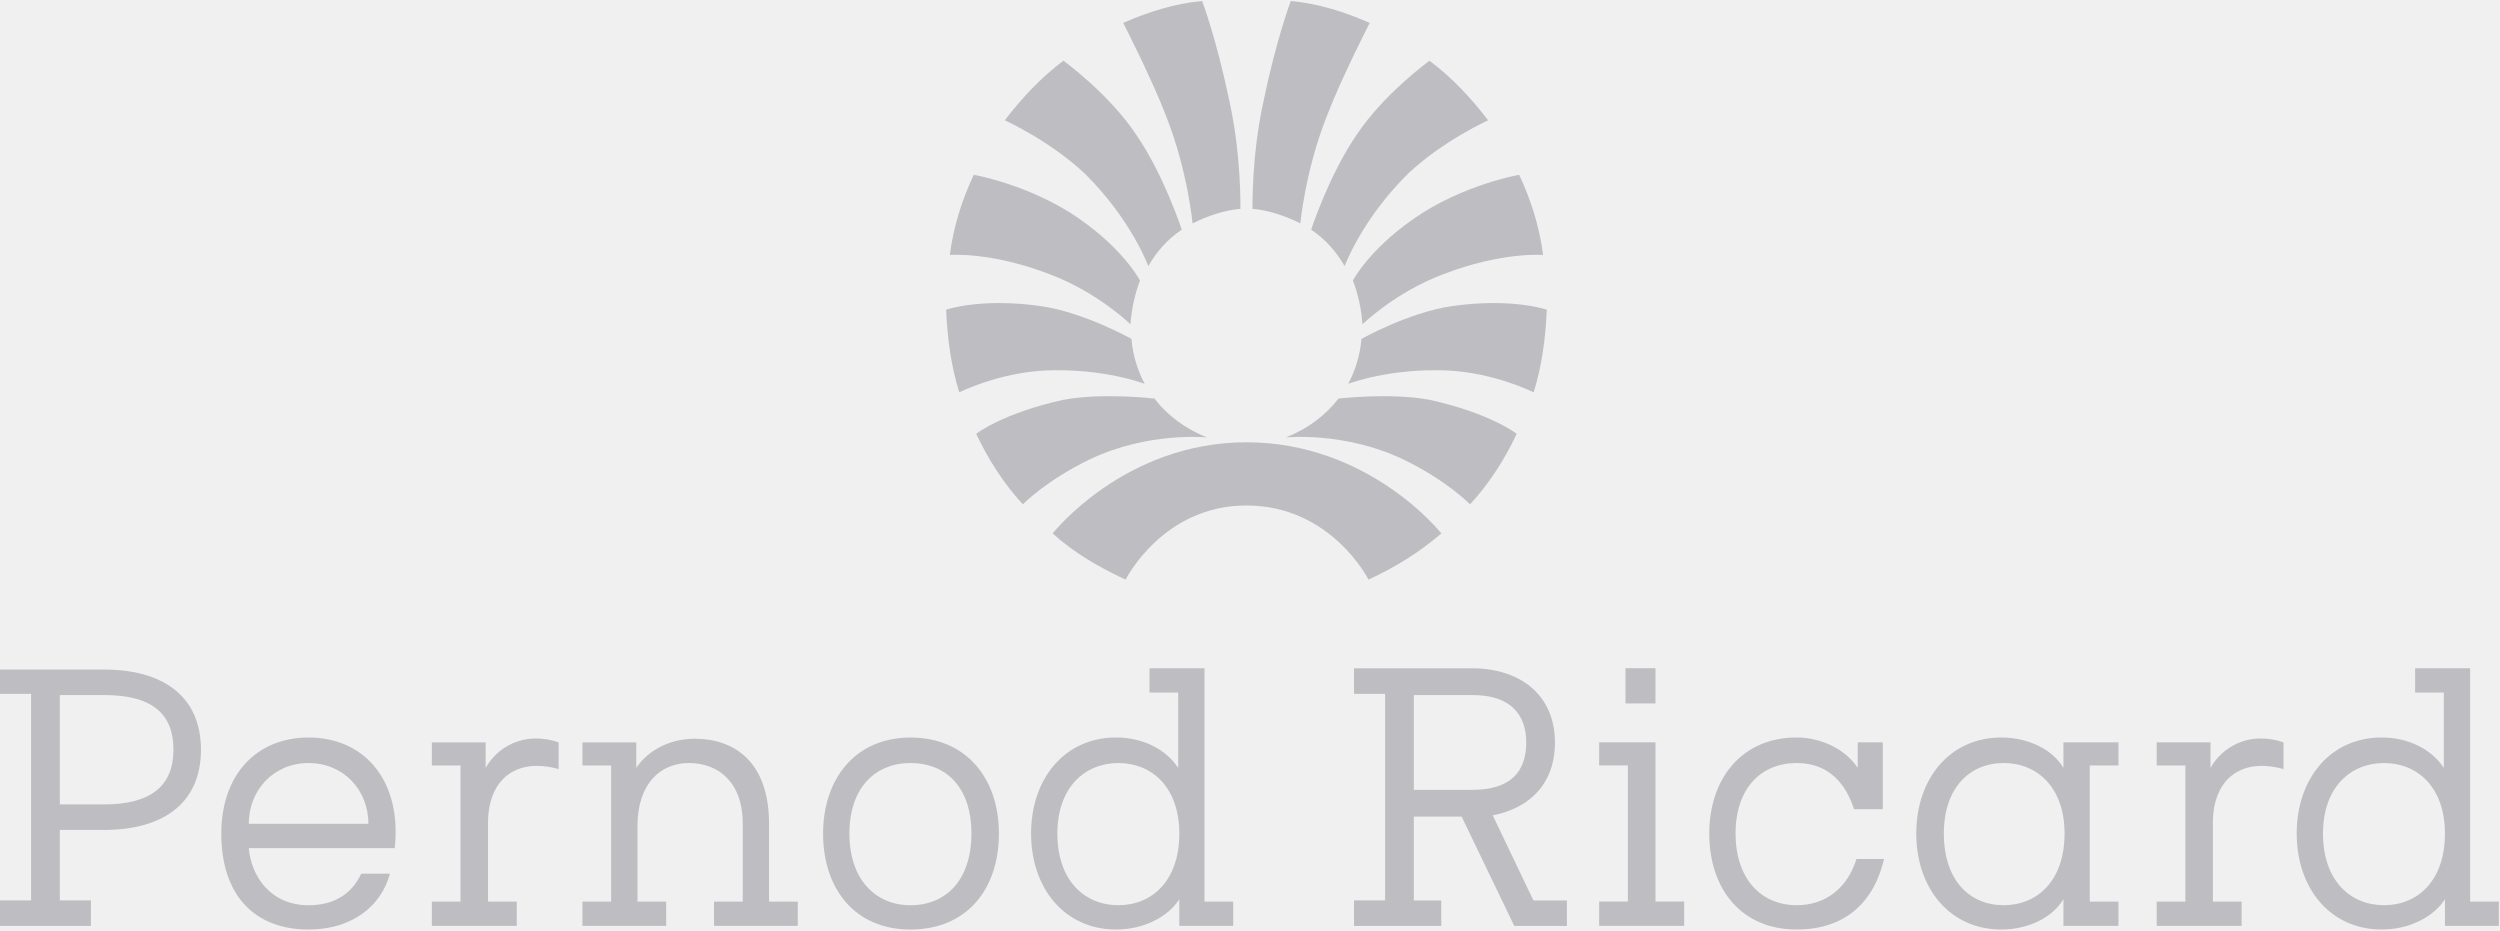
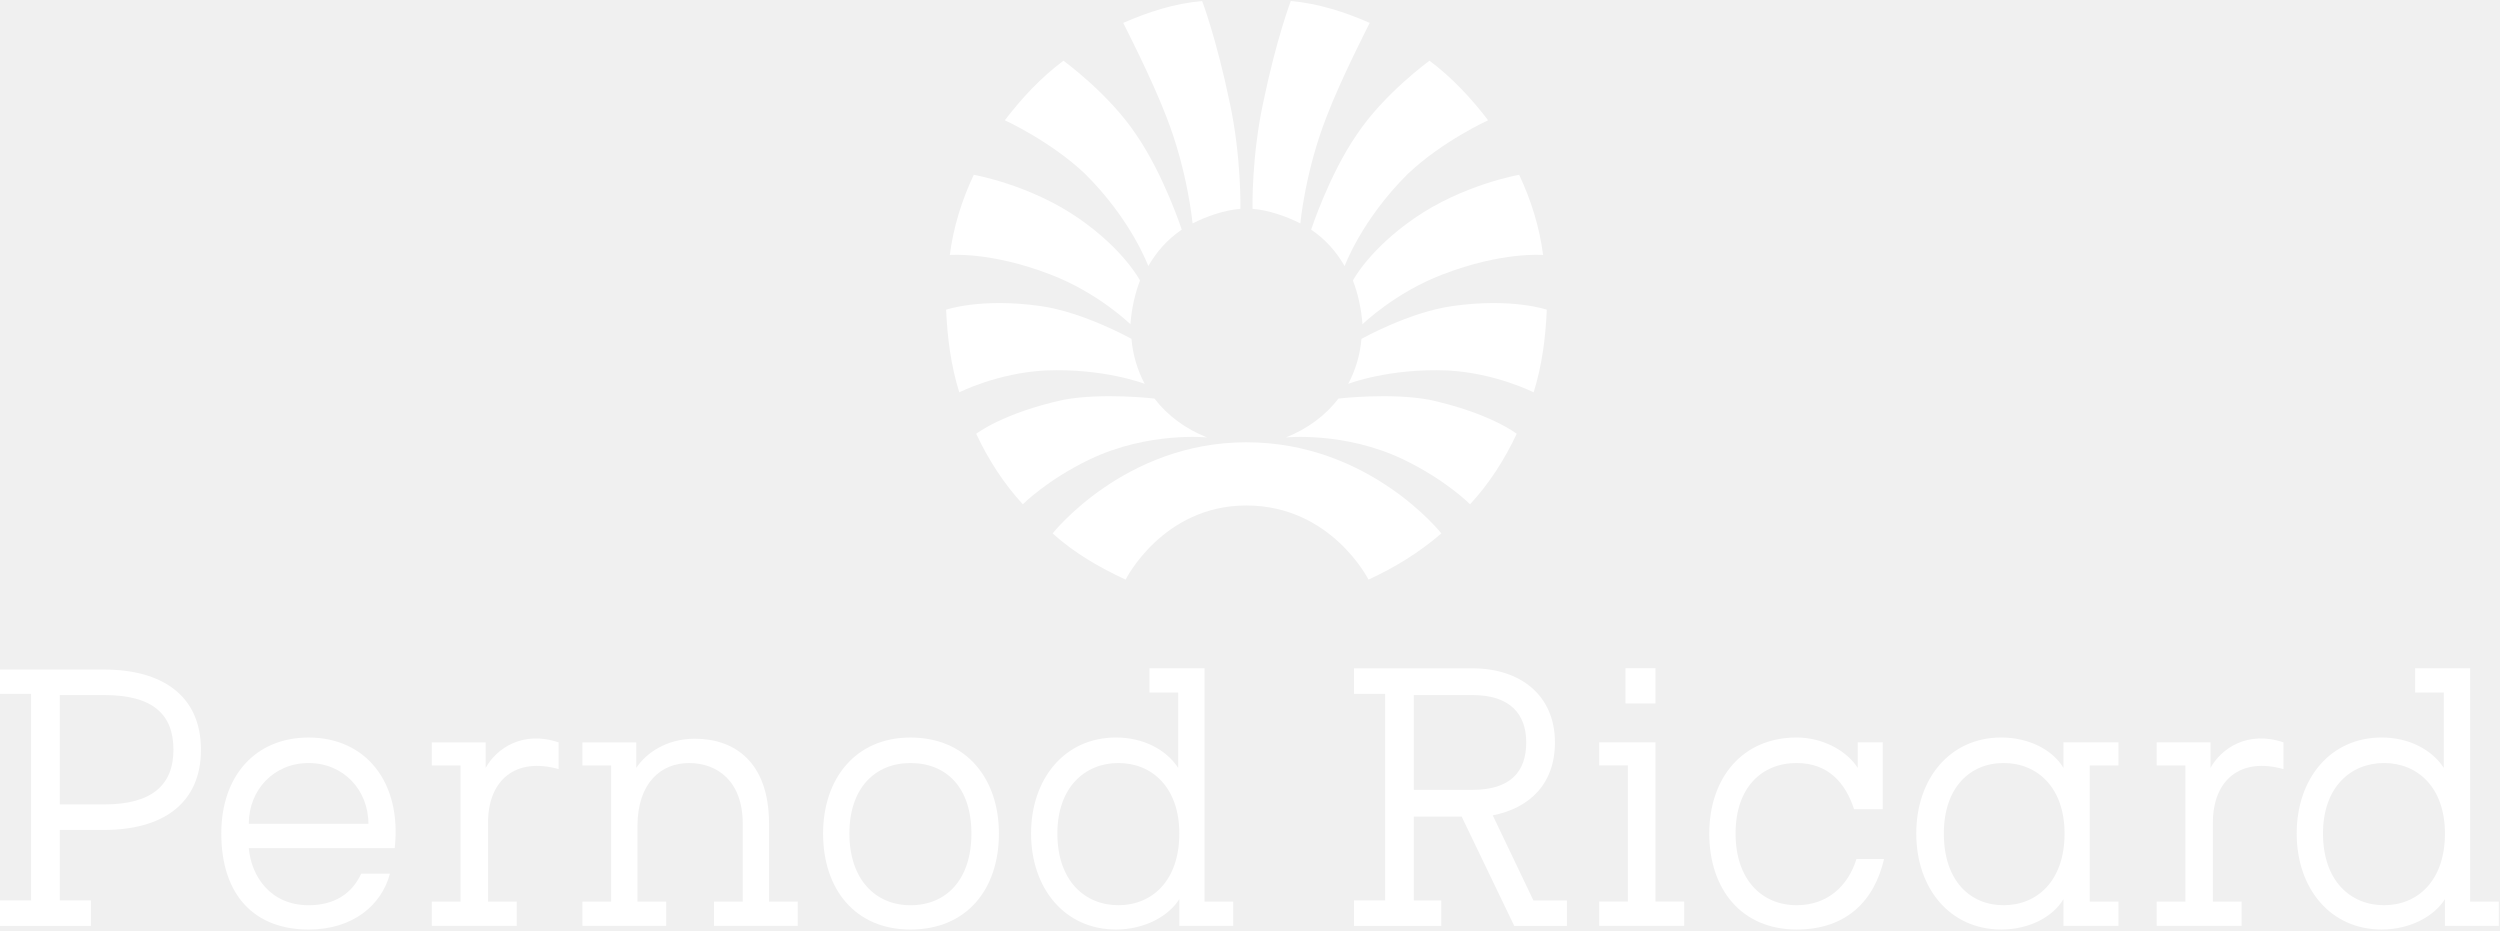
<svg xmlns="http://www.w3.org/2000/svg" width="180" height="67" viewBox="0 0 180 67" fill="none">
  <g clip-path="url(#clip0_104_2246)">
-     <path d="M167.256 60.012C167.256 63.425 169.238 65.175 171.65 65.175C174.061 65.175 176.036 63.425 176.036 60.012C176.036 56.688 174.061 54.938 171.65 54.938C169.238 54.938 167.256 56.688 167.256 60.012ZM177.85 64.913H179.916V66.663H176.036V64.738C175.266 65.963 173.544 66.925 171.478 66.925C167.773 66.925 165.362 63.95 165.362 60.012C165.362 56.076 167.773 53.1 171.478 53.1C173.452 53.1 175.094 53.976 175.955 55.288V49.864L173.889 49.863V48.113H177.85V64.913Z" fill="#BEBDC1" />
-     <path d="M159.328 64.913H161.396V66.664L155.281 66.664V64.913H157.348V55.113H155.281V53.45H159.156V55.288C159.931 53.889 161.827 52.576 164.41 53.45V55.376C161.31 54.501 159.328 56.164 159.328 59.226V64.913Z" fill="#BEBDC1" />
-     <path d="M103.869 19.76C100.424 21.072 98.098 23.348 98.098 23.348C98.017 22.21 97.753 21.072 97.409 20.198C97.409 20.198 98.534 18.01 101.803 15.735C105.333 13.286 109.38 12.586 109.38 12.586C110.243 14.422 110.845 16.348 111.104 18.36C111.104 18.36 108.175 18.098 103.869 19.76Z" fill="#BEBDC1" />
-     <path d="M101.373 12.51C98.02 15.834 96.814 19.159 96.814 19.159C96.206 18.109 95.436 17.234 94.403 16.534C94.403 16.534 95.689 12.597 97.675 9.709C99.65 6.734 102.925 4.372 102.925 4.372C104.561 5.596 105.938 7.084 107.144 8.66C107.144 8.66 103.872 10.146 101.374 12.51H101.373Z" fill="#BEBDC1" />
-     <path d="M95.52 8.387C93.97 12.323 93.625 16.086 93.625 16.086C92.592 15.561 91.306 15.124 90.181 15.036C90.181 15.036 90.1 11.274 90.962 7.336C91.903 2.786 92.936 0.074 92.936 0.074C94.923 0.249 96.817 0.861 98.62 1.649C98.62 1.649 96.553 5.673 95.52 8.387Z" fill="#BEBDC1" />
-     <path d="M101.022 33.072C96.807 31.059 92.582 31.496 92.582 31.496C94.132 30.884 95.429 29.922 96.37 28.697C96.37 28.697 100.079 28.259 102.917 28.784C107.309 29.746 109.203 31.234 109.203 31.234C108.342 33.071 107.223 34.822 105.845 36.309C105.845 36.309 104.123 34.559 101.022 33.072Z" fill="#BEBDC1" />
-     <path d="M104.221 26.674C99.999 26.499 97.071 27.637 97.071 27.637C97.588 26.674 97.933 25.537 98.024 24.399C98.024 24.399 101.464 22.474 104.565 22.037C108.871 21.425 111.369 22.299 111.369 22.299C111.283 24.312 111.025 26.324 110.422 28.249C110.422 28.249 107.665 26.849 104.221 26.674Z" fill="#BEBDC1" />
-     <path d="M75.621 19.76C79.066 21.072 81.392 23.348 81.392 23.348C81.473 22.21 81.737 21.072 82.081 20.198C82.081 20.198 80.956 18.01 77.688 15.735C74.157 13.286 70.11 12.586 70.11 12.586C69.248 14.422 68.645 16.348 68.386 18.36C68.386 18.36 71.315 18.098 75.621 19.76Z" fill="#BEBDC1" />
-     <path d="M78.117 12.51C81.471 15.834 82.676 19.159 82.676 19.159C83.285 18.109 84.054 17.234 85.087 16.534C85.087 16.534 83.801 12.597 81.815 9.709C79.84 6.734 76.566 4.372 76.566 4.372C74.93 5.596 73.552 7.084 72.346 8.66C72.346 8.66 75.618 10.146 78.117 12.51H78.117Z" fill="#BEBDC1" />
-     <path d="M83.971 8.387C85.521 12.323 85.865 16.086 85.865 16.086C86.898 15.561 88.184 15.124 89.309 15.036C89.309 15.036 89.39 11.274 88.529 7.336C87.587 2.786 86.554 0.074 86.554 0.074C84.568 0.249 82.673 0.861 80.871 1.649C80.871 1.649 82.937 5.673 83.971 8.387Z" fill="#BEBDC1" />
-     <path d="M78.469 33.072C82.684 31.059 86.909 31.496 86.909 31.496C85.359 30.884 84.061 29.922 83.12 28.697C83.12 28.697 79.411 28.259 76.573 28.784C72.182 29.746 70.287 31.234 70.287 31.234C71.148 33.071 72.268 34.822 73.645 36.309C73.645 36.309 75.368 34.559 78.469 33.072Z" fill="#BEBDC1" />
-     <path d="M75.269 26.674C79.491 26.499 82.419 27.637 82.419 27.637C81.902 26.674 81.558 25.537 81.466 24.399C81.466 24.399 78.026 22.474 74.925 22.037C70.62 21.425 68.121 22.299 68.121 22.299C68.207 24.312 68.466 26.324 69.068 28.249C69.068 28.249 71.825 26.849 75.269 26.674Z" fill="#BEBDC1" />
-     <path d="M89.736 36.395C95.856 36.395 98.531 41.732 98.531 41.732C100.425 40.858 102.148 39.807 103.778 38.407C103.778 38.407 98.611 31.844 89.736 31.844C80.953 31.844 75.79 38.407 75.79 38.407C77.34 39.807 79.149 40.857 81.045 41.732C81.045 41.732 83.708 36.395 89.736 36.395H89.736Z" fill="#BEBDC1" />
-     <path d="M4.307 50.044V57.919H7.493C10.938 57.919 12.488 56.519 12.488 53.982C12.488 51.445 11.024 50.044 7.493 50.044L4.307 50.044ZM4.307 64.831H6.546V66.669H1.75781e-05V64.831H2.239L2.239 49.957H0V48.206L7.493 48.207C11.627 48.207 14.469 50.044 14.469 53.982C14.469 57.919 11.627 59.756 7.493 59.756H4.307L4.307 64.831Z" fill="#BEBDC1" />
-     <path d="M26.525 59.314C26.525 56.864 24.717 54.939 22.22 54.939C19.723 54.939 17.913 56.864 17.913 59.314H26.525ZM28.076 62.902C27.474 65.177 25.406 66.927 22.22 66.927C18.344 66.927 15.933 64.477 15.933 60.014C15.933 55.815 18.43 53.102 22.22 53.102C26.353 53.102 28.937 56.34 28.421 61.064L17.913 61.064C18.085 63.077 19.464 65.177 22.22 65.177C24.028 65.177 25.32 64.389 26.009 62.902L28.076 62.902Z" fill="#BEBDC1" />
-     <path d="M35.139 64.914H37.206V66.664L31.092 66.664V64.914H33.158V55.114H31.092V53.451H34.967V55.289C35.742 53.889 37.637 52.576 40.22 53.451V55.376C37.12 54.502 35.139 56.164 35.139 59.226V64.914Z" fill="#BEBDC1" />
-     <path d="M55.371 64.914H57.438L57.438 66.664H51.409V64.914H53.477L53.477 59.313C53.477 56.252 51.667 54.939 49.6 54.939C47.62 54.939 45.898 56.339 45.898 59.488V64.914H47.965V66.664H41.935V64.914H44.002V55.114H41.935V53.451L45.812 53.451V55.288C46.501 54.239 47.965 53.188 50.031 53.188C52.874 53.188 55.371 54.851 55.371 59.314V64.914Z" fill="#BEBDC1" />
-     <path d="M65.549 65.177C68.132 65.177 69.942 63.339 69.942 60.014C69.942 56.689 68.132 54.939 65.549 54.939C63.052 54.939 61.157 56.689 61.157 60.014C61.157 63.339 63.052 65.177 65.549 65.177H65.549ZM65.549 53.102C69.597 53.102 71.922 56.077 71.922 60.014C71.922 64.039 69.597 66.927 65.549 66.927C61.588 66.927 59.262 64.039 59.262 60.014C59.262 56.077 61.588 53.102 65.549 53.102Z" fill="#BEBDC1" />
-     <path d="M76.131 60.012C76.131 63.425 78.113 65.175 80.525 65.175C82.936 65.175 84.911 63.425 84.911 60.012C84.911 56.688 82.936 54.938 80.525 54.938C78.113 54.938 76.131 56.688 76.131 60.012ZM86.725 64.913H88.791V66.663H84.911V64.738C84.141 65.963 82.419 66.925 80.353 66.925C76.648 66.925 74.237 63.95 74.237 60.012C74.237 56.076 76.648 53.1 80.353 53.1C82.327 53.1 83.969 53.976 84.83 55.288V49.864L82.764 49.863V48.113H86.725V64.913Z" fill="#BEBDC1" />
-     <path d="M101.795 50.044V56.869H106.008C108.764 56.869 109.889 55.556 109.889 53.456C109.889 51.444 108.764 50.044 106.008 50.044H101.795ZM97.489 48.119H106.008C109.453 48.119 111.956 50.044 111.956 53.456C111.956 56.432 110.142 58.182 107.478 58.706L110.406 64.832H112.817V66.669H109.028L105.239 58.794H101.795V64.832H103.77V66.669L97.489 66.669V64.831H99.728L99.728 49.957H97.489L97.489 48.119Z" fill="#BEBDC1" />
-     <path d="M117.035 50.648H119.194V48.111H117.035V50.648ZM119.194 64.911H121.26V66.661H115.141V64.911H117.207V55.11H115.141V53.448H119.194V64.911Z" fill="#BEBDC1" />
-     <path d="M135.65 61.85C134.961 64.826 132.975 66.925 129.359 66.925C125.398 66.925 123.067 64.037 123.067 60.012C123.067 56.076 125.398 53.1 129.359 53.1C131.253 53.1 132.975 54.063 133.756 55.288V53.45H135.559V58.263H133.492C132.895 56.426 131.678 54.938 129.359 54.938C126.856 54.938 124.961 56.688 124.961 60.012C124.961 63.338 126.856 65.175 129.359 65.175C131.598 65.175 133.067 63.775 133.664 61.85H135.65Z" fill="#BEBDC1" />
-     <path d="M139.957 60.012C139.957 63.425 141.851 65.175 144.262 65.175C146.673 65.175 148.648 63.425 148.648 60.012C148.648 56.688 146.674 54.938 144.262 54.938C141.851 54.938 139.957 56.688 139.957 60.012ZM148.568 53.45L152.529 53.45V55.113H150.462V64.913H152.529V66.663H148.568V64.738C147.787 66.05 146.065 66.925 144.09 66.925C140.382 66.925 137.971 63.95 137.971 60.012C137.971 56.076 140.382 53.1 144.09 53.1C146.065 53.1 147.787 53.976 148.568 55.288L148.568 53.45Z" fill="#BEBDC1" />
+     <path d="M167.256 60.012C167.256 63.425 169.238 65.175 171.65 65.175C174.061 65.175 176.036 63.425 176.036 60.012C176.036 56.688 174.061 54.938 171.65 54.938C169.238 54.938 167.256 56.688 167.256 60.012ZM177.85 64.913H179.916V66.663H176.036V64.738C175.266 65.963 173.544 66.925 171.478 66.925C167.773 66.925 165.362 63.95 165.362 60.012C165.362 56.076 167.773 53.1 171.478 53.1C173.452 53.1 175.094 53.976 175.955 55.288V49.864L173.889 49.863V48.113H177.85V64.913Z" fill="#FFF" />
+     <path d="M159.328 64.913H161.396V66.664L155.281 66.664V64.913H157.348V55.113H155.281V53.45H159.156V55.288C159.931 53.889 161.827 52.576 164.41 53.45V55.376C161.31 54.501 159.328 56.164 159.328 59.226V64.913Z" fill="#FFF" />
+     <path d="M103.869 19.76C100.424 21.072 98.098 23.348 98.098 23.348C98.017 22.21 97.753 21.072 97.409 20.198C97.409 20.198 98.534 18.01 101.803 15.735C105.333 13.286 109.38 12.586 109.38 12.586C110.243 14.422 110.845 16.348 111.104 18.36C111.104 18.36 108.175 18.098 103.869 19.76Z" fill="#FFF" />
+     <path d="M101.373 12.51C98.02 15.834 96.814 19.159 96.814 19.159C96.206 18.109 95.436 17.234 94.403 16.534C94.403 16.534 95.689 12.597 97.675 9.709C99.65 6.734 102.925 4.372 102.925 4.372C104.561 5.596 105.938 7.084 107.144 8.66C107.144 8.66 103.872 10.146 101.374 12.51H101.373Z" fill="#FFF" />
+     <path d="M95.52 8.387C93.97 12.323 93.625 16.086 93.625 16.086C92.592 15.561 91.306 15.124 90.181 15.036C90.181 15.036 90.1 11.274 90.962 7.336C91.903 2.786 92.936 0.074 92.936 0.074C94.923 0.249 96.817 0.861 98.62 1.649C98.62 1.649 96.553 5.673 95.52 8.387Z" fill="#FFF" />
+     <path d="M101.022 33.072C96.807 31.059 92.582 31.496 92.582 31.496C94.132 30.884 95.429 29.922 96.37 28.697C96.37 28.697 100.079 28.259 102.917 28.784C107.309 29.746 109.203 31.234 109.203 31.234C108.342 33.071 107.223 34.822 105.845 36.309C105.845 36.309 104.123 34.559 101.022 33.072Z" fill="#FFF" />
+     <path d="M104.221 26.674C99.999 26.499 97.071 27.637 97.071 27.637C97.588 26.674 97.933 25.537 98.024 24.399C98.024 24.399 101.464 22.474 104.565 22.037C108.871 21.425 111.369 22.299 111.369 22.299C111.283 24.312 111.025 26.324 110.422 28.249C110.422 28.249 107.665 26.849 104.221 26.674Z" fill="#FFF" />
+     <path d="M75.621 19.76C79.066 21.072 81.392 23.348 81.392 23.348C81.473 22.21 81.737 21.072 82.081 20.198C82.081 20.198 80.956 18.01 77.688 15.735C74.157 13.286 70.11 12.586 70.11 12.586C69.248 14.422 68.645 16.348 68.386 18.36C68.386 18.36 71.315 18.098 75.621 19.76Z" fill="#FFF" />
+     <path d="M78.117 12.51C81.471 15.834 82.676 19.159 82.676 19.159C83.285 18.109 84.054 17.234 85.087 16.534C85.087 16.534 83.801 12.597 81.815 9.709C79.84 6.734 76.566 4.372 76.566 4.372C74.93 5.596 73.552 7.084 72.346 8.66C72.346 8.66 75.618 10.146 78.117 12.51H78.117Z" fill="#FFF" />
+     <path d="M83.971 8.387C85.521 12.323 85.865 16.086 85.865 16.086C86.898 15.561 88.184 15.124 89.309 15.036C89.309 15.036 89.39 11.274 88.529 7.336C87.587 2.786 86.554 0.074 86.554 0.074C84.568 0.249 82.673 0.861 80.871 1.649C80.871 1.649 82.937 5.673 83.971 8.387Z" fill="#FFF" />
+     <path d="M78.469 33.072C82.684 31.059 86.909 31.496 86.909 31.496C85.359 30.884 84.061 29.922 83.12 28.697C83.12 28.697 79.411 28.259 76.573 28.784C72.182 29.746 70.287 31.234 70.287 31.234C71.148 33.071 72.268 34.822 73.645 36.309C73.645 36.309 75.368 34.559 78.469 33.072Z" fill="#FFF" />
+     <path d="M75.269 26.674C79.491 26.499 82.419 27.637 82.419 27.637C81.902 26.674 81.558 25.537 81.466 24.399C81.466 24.399 78.026 22.474 74.925 22.037C70.62 21.425 68.121 22.299 68.121 22.299C68.207 24.312 68.466 26.324 69.068 28.249C69.068 28.249 71.825 26.849 75.269 26.674Z" fill="#FFF" />
+     <path d="M89.736 36.395C95.856 36.395 98.531 41.732 98.531 41.732C100.425 40.858 102.148 39.807 103.778 38.407C103.778 38.407 98.611 31.844 89.736 31.844C80.953 31.844 75.79 38.407 75.79 38.407C77.34 39.807 79.149 40.857 81.045 41.732C81.045 41.732 83.708 36.395 89.736 36.395H89.736Z" fill="#FFF" />
+     <path d="M4.307 50.044V57.919H7.493C10.938 57.919 12.488 56.519 12.488 53.982C12.488 51.445 11.024 50.044 7.493 50.044L4.307 50.044ZM4.307 64.831H6.546V66.669H1.75781e-05V64.831H2.239L2.239 49.957H0V48.206L7.493 48.207C11.627 48.207 14.469 50.044 14.469 53.982C14.469 57.919 11.627 59.756 7.493 59.756H4.307L4.307 64.831Z" fill="#FFF" />
+     <path d="M26.525 59.314C26.525 56.864 24.717 54.939 22.22 54.939C19.723 54.939 17.913 56.864 17.913 59.314H26.525ZM28.076 62.902C27.474 65.177 25.406 66.927 22.22 66.927C18.344 66.927 15.933 64.477 15.933 60.014C15.933 55.815 18.43 53.102 22.22 53.102C26.353 53.102 28.937 56.34 28.421 61.064L17.913 61.064C18.085 63.077 19.464 65.177 22.22 65.177C24.028 65.177 25.32 64.389 26.009 62.902L28.076 62.902Z" fill="#FFF" />
+     <path d="M35.139 64.914H37.206V66.664L31.092 66.664V64.914H33.158V55.114H31.092V53.451H34.967V55.289C35.742 53.889 37.637 52.576 40.22 53.451V55.376C37.12 54.502 35.139 56.164 35.139 59.226V64.914Z" fill="#FFF" />
+     <path d="M55.371 64.914H57.438L57.438 66.664H51.409V64.914H53.477L53.477 59.313C53.477 56.252 51.667 54.939 49.6 54.939C47.62 54.939 45.898 56.339 45.898 59.488V64.914H47.965V66.664H41.935V64.914H44.002V55.114H41.935V53.451L45.812 53.451V55.288C46.501 54.239 47.965 53.188 50.031 53.188C52.874 53.188 55.371 54.851 55.371 59.314V64.914Z" fill="#FFF" />
+     <path d="M65.549 65.177C68.132 65.177 69.942 63.339 69.942 60.014C69.942 56.689 68.132 54.939 65.549 54.939C63.052 54.939 61.157 56.689 61.157 60.014C61.157 63.339 63.052 65.177 65.549 65.177H65.549ZM65.549 53.102C69.597 53.102 71.922 56.077 71.922 60.014C71.922 64.039 69.597 66.927 65.549 66.927C61.588 66.927 59.262 64.039 59.262 60.014C59.262 56.077 61.588 53.102 65.549 53.102Z" fill="#FFF" />
+     <path d="M76.131 60.012C76.131 63.425 78.113 65.175 80.525 65.175C82.936 65.175 84.911 63.425 84.911 60.012C84.911 56.688 82.936 54.938 80.525 54.938C78.113 54.938 76.131 56.688 76.131 60.012ZM86.725 64.913H88.791V66.663H84.911V64.738C84.141 65.963 82.419 66.925 80.353 66.925C76.648 66.925 74.237 63.95 74.237 60.012C74.237 56.076 76.648 53.1 80.353 53.1C82.327 53.1 83.969 53.976 84.83 55.288V49.864L82.764 49.863V48.113H86.725V64.913Z" fill="#FFF" />
+     <path d="M101.795 50.044V56.869H106.008C108.764 56.869 109.889 55.556 109.889 53.456C109.889 51.444 108.764 50.044 106.008 50.044H101.795ZM97.489 48.119H106.008C109.453 48.119 111.956 50.044 111.956 53.456C111.956 56.432 110.142 58.182 107.478 58.706L110.406 64.832H112.817V66.669H109.028L105.239 58.794H101.795V64.832H103.77V66.669L97.489 66.669V64.831H99.728L99.728 49.957H97.489L97.489 48.119Z" fill="#FFF" />
+     <path d="M117.035 50.648H119.194V48.111H117.035V50.648ZM119.194 64.911H121.26V66.661H115.141V64.911H117.207V55.11H115.141V53.448H119.194V64.911Z" fill="#FFF" />
+     <path d="M135.65 61.85C134.961 64.826 132.975 66.925 129.359 66.925C125.398 66.925 123.067 64.037 123.067 60.012C123.067 56.076 125.398 53.1 129.359 53.1C131.253 53.1 132.975 54.063 133.756 55.288V53.45H135.559V58.263H133.492C132.895 56.426 131.678 54.938 129.359 54.938C126.856 54.938 124.961 56.688 124.961 60.012C124.961 63.338 126.856 65.175 129.359 65.175C131.598 65.175 133.067 63.775 133.664 61.85H135.65Z" fill="#FFF" />
+     <path d="M139.957 60.012C139.957 63.425 141.851 65.175 144.262 65.175C146.673 65.175 148.648 63.425 148.648 60.012C148.648 56.688 146.674 54.938 144.262 54.938C141.851 54.938 139.957 56.688 139.957 60.012ZM148.568 53.45L152.529 53.45V55.113H150.462V64.913H152.529V66.663H148.568V64.738C147.787 66.05 146.065 66.925 144.09 66.925C140.382 66.925 137.971 63.95 137.971 60.012C137.971 56.076 140.382 53.1 144.09 53.1C146.065 53.1 147.787 53.976 148.568 55.288L148.568 53.45Z" fill="#FFF" />
  </g>
  <defs>
    <clipPath id="clip0_104_2246">
      <rect width="180" height="67" fill="white" />
    </clipPath>
  </defs>
</svg>
